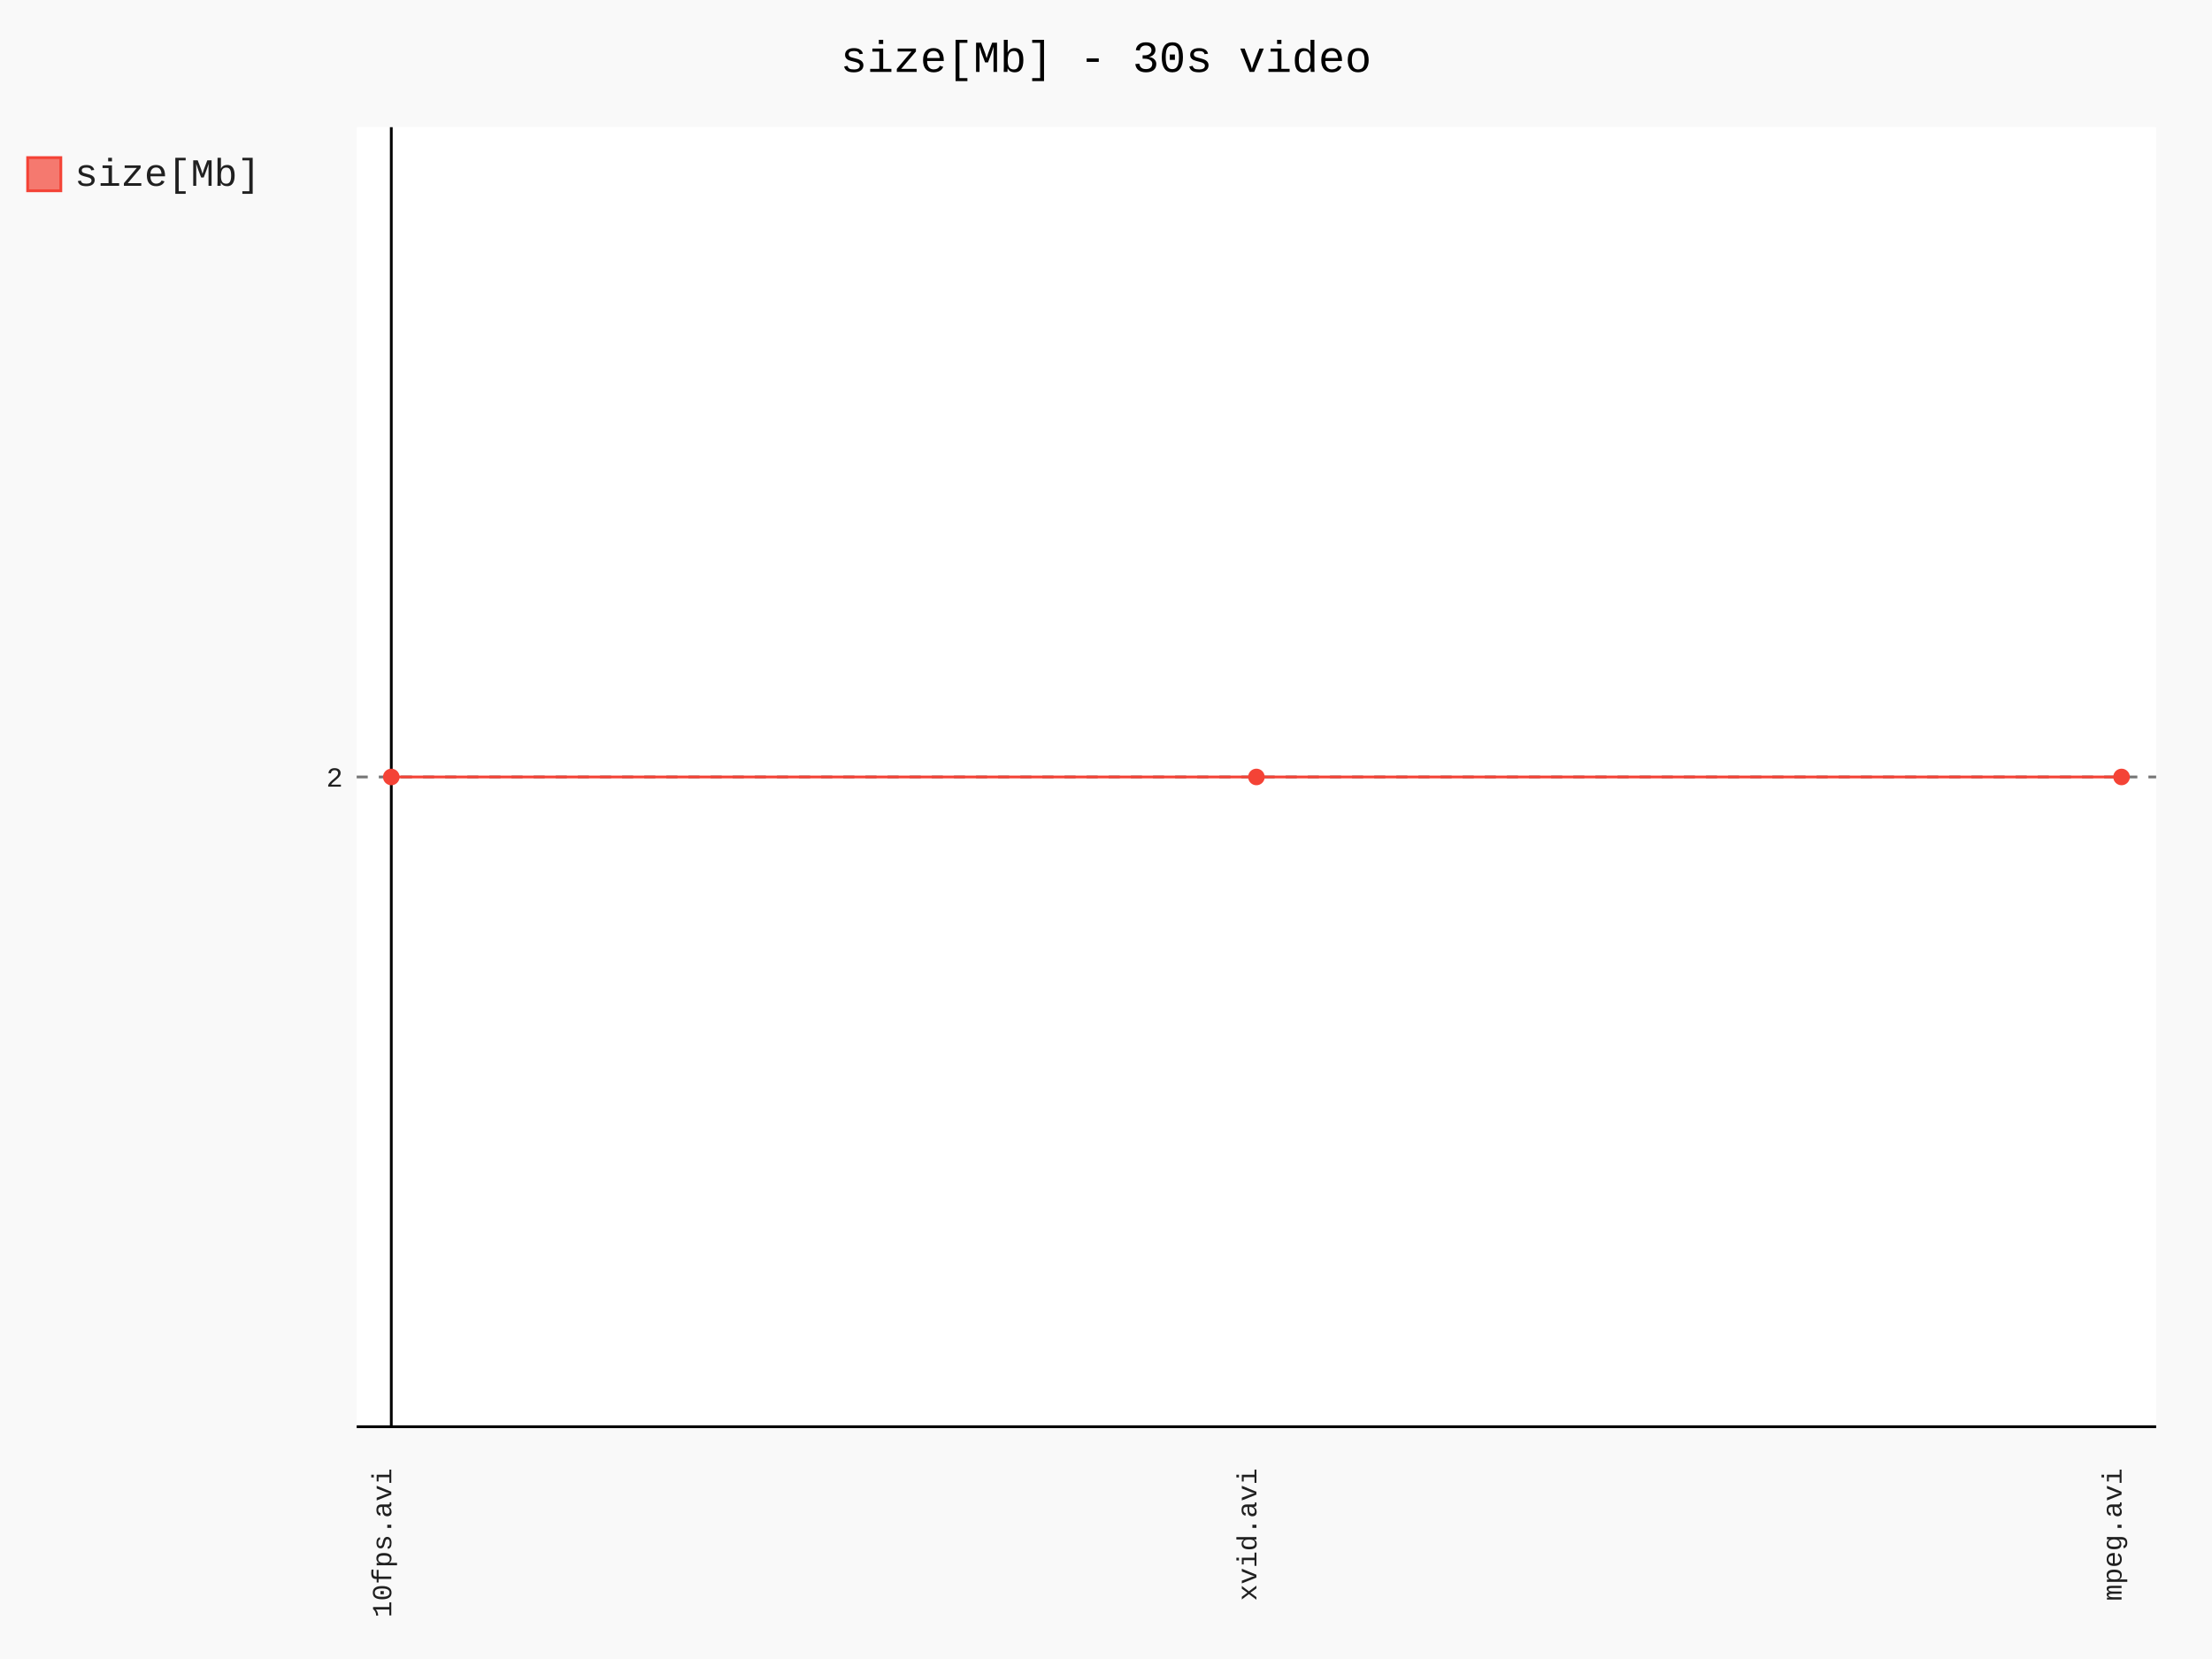
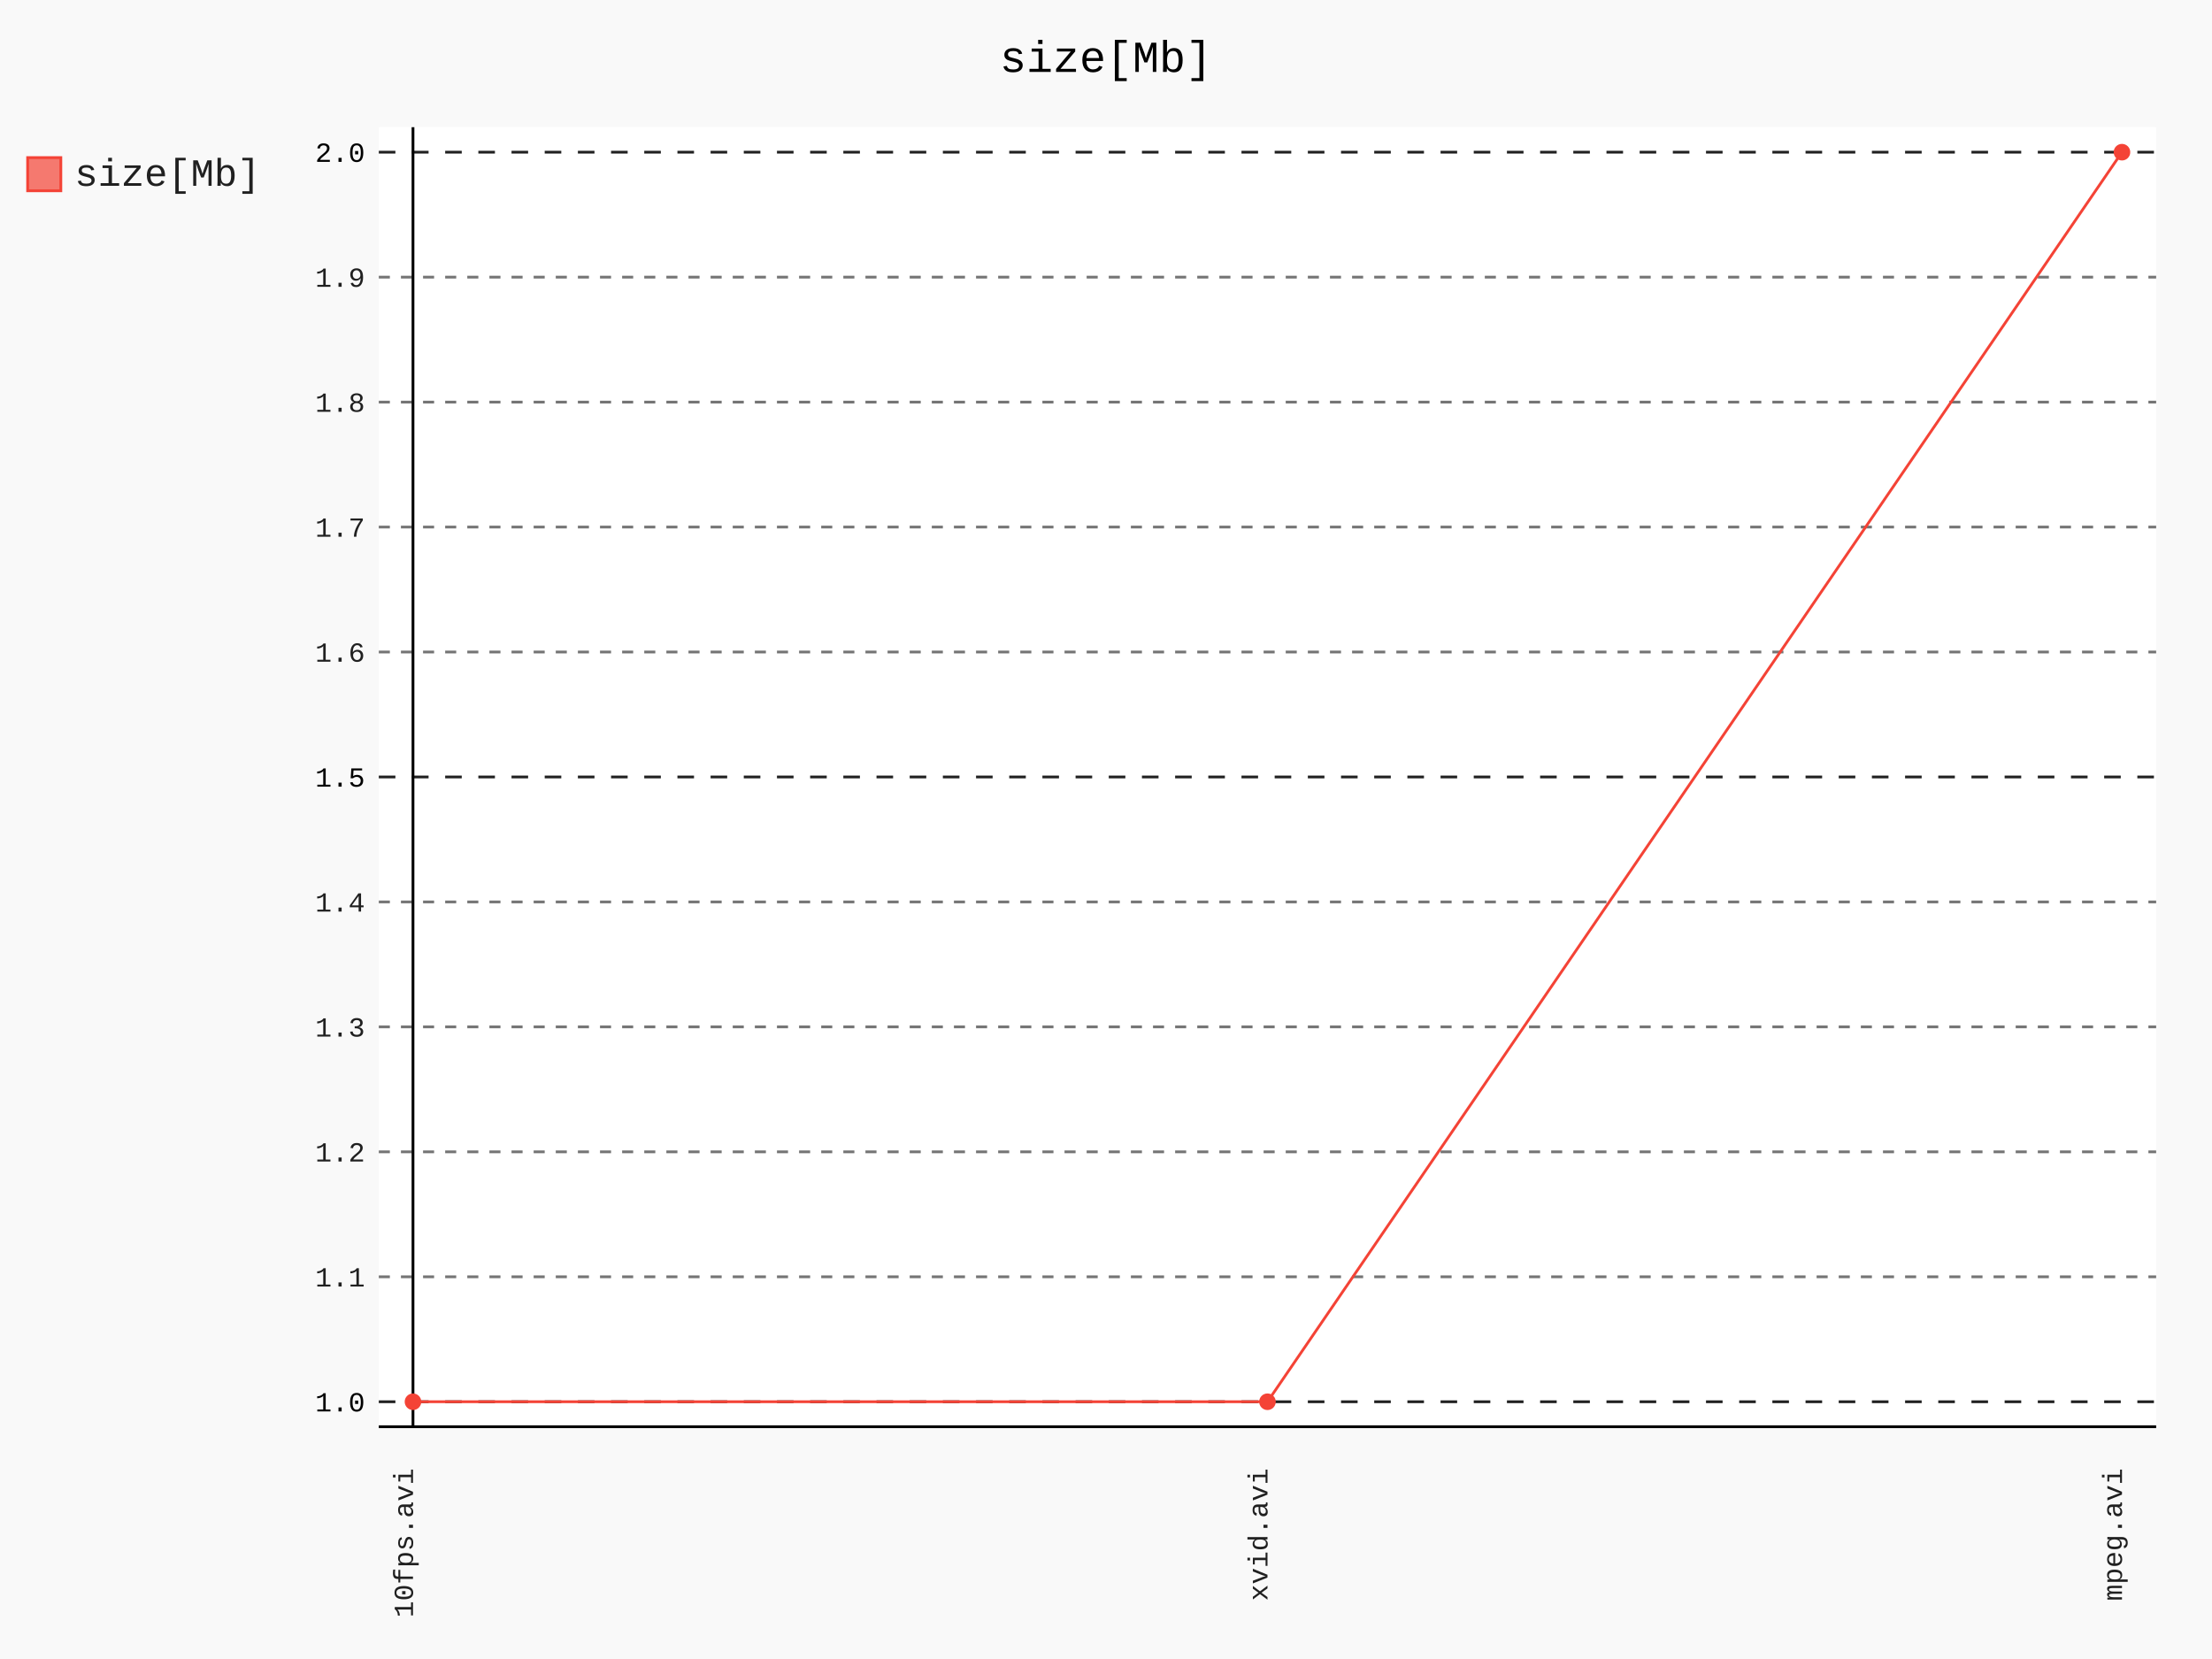
- <svg xmlns="http://www.w3.org/2000/svg" class="pygal-chart" id="chart-d7755871-754d-4e5c-962c-5c7cb59391ec" viewBox="0 0 800 600">
+ <svg xmlns="http://www.w3.org/2000/svg" class="pygal-chart" id="chart-f97eaeb0-665f-4fa4-b309-1829d4b8bfc0" viewBox="0 0 800 600">
  <defs>
-     <style type="text/css">#chart-d7755871-754d-4e5c-962c-5c7cb59391ec{-webkit-user-select:none;-webkit-font-smoothing:antialiased;font-family:Consolas,"Liberation Mono",Menlo,Courier,monospace}#chart-d7755871-754d-4e5c-962c-5c7cb59391ec .title{font-family:Consolas,"Liberation Mono",Menlo,Courier,monospace;font-size:16px}#chart-d7755871-754d-4e5c-962c-5c7cb59391ec .legends .legend text{font-family:Consolas,"Liberation Mono",Menlo,Courier,monospace;font-size:14px}#chart-d7755871-754d-4e5c-962c-5c7cb59391ec .axis text{font-family:Consolas,"Liberation Mono",Menlo,Courier,monospace;font-size:10px}#chart-d7755871-754d-4e5c-962c-5c7cb59391ec .axis text.major{font-family:Consolas,"Liberation Mono",Menlo,Courier,monospace;font-size:10px}#chart-d7755871-754d-4e5c-962c-5c7cb59391ec .text-overlay text.value{font-family:Consolas,"Liberation Mono",Menlo,Courier,monospace;font-size:16px}#chart-d7755871-754d-4e5c-962c-5c7cb59391ec .text-overlay text.label{font-family:Consolas,"Liberation Mono",Menlo,Courier,monospace;font-size:10px}#chart-d7755871-754d-4e5c-962c-5c7cb59391ec .tooltip{font-family:Consolas,"Liberation Mono",Menlo,Courier,monospace;font-size:14px}#chart-d7755871-754d-4e5c-962c-5c7cb59391ec text.no_data{font-family:Consolas,"Liberation Mono",Menlo,Courier,monospace;font-size:64px}
- #chart-d7755871-754d-4e5c-962c-5c7cb59391ec{background-color:rgba(249,249,249,1)}#chart-d7755871-754d-4e5c-962c-5c7cb59391ec path,#chart-d7755871-754d-4e5c-962c-5c7cb59391ec line,#chart-d7755871-754d-4e5c-962c-5c7cb59391ec rect,#chart-d7755871-754d-4e5c-962c-5c7cb59391ec circle{-webkit-transition:150ms;-moz-transition:150ms;transition:150ms}#chart-d7755871-754d-4e5c-962c-5c7cb59391ec .graph &gt; .background{fill:rgba(249,249,249,1)}#chart-d7755871-754d-4e5c-962c-5c7cb59391ec .plot &gt; .background{fill:rgba(255,255,255,1)}#chart-d7755871-754d-4e5c-962c-5c7cb59391ec .graph{fill:rgba(0,0,0,.87)}#chart-d7755871-754d-4e5c-962c-5c7cb59391ec text.no_data{fill:rgba(0,0,0,1)}#chart-d7755871-754d-4e5c-962c-5c7cb59391ec .title{fill:rgba(0,0,0,1)}#chart-d7755871-754d-4e5c-962c-5c7cb59391ec .legends .legend text{fill:rgba(0,0,0,.87)}#chart-d7755871-754d-4e5c-962c-5c7cb59391ec .legends .legend:hover text{fill:rgba(0,0,0,1)}#chart-d7755871-754d-4e5c-962c-5c7cb59391ec .axis .line{stroke:rgba(0,0,0,1)}#chart-d7755871-754d-4e5c-962c-5c7cb59391ec .axis .guide.line{stroke:rgba(0,0,0,.54)}#chart-d7755871-754d-4e5c-962c-5c7cb59391ec .axis .major.line{stroke:rgba(0,0,0,.87)}#chart-d7755871-754d-4e5c-962c-5c7cb59391ec .axis text.major{fill:rgba(0,0,0,1)}#chart-d7755871-754d-4e5c-962c-5c7cb59391ec .axis.y .guides:hover .guide.line,#chart-d7755871-754d-4e5c-962c-5c7cb59391ec .line-graph .axis.x .guides:hover .guide.line,#chart-d7755871-754d-4e5c-962c-5c7cb59391ec .stackedline-graph .axis.x .guides:hover .guide.line,#chart-d7755871-754d-4e5c-962c-5c7cb59391ec .xy-graph .axis.x .guides:hover .guide.line{stroke:rgba(0,0,0,1)}#chart-d7755871-754d-4e5c-962c-5c7cb59391ec .axis .guides:hover text{fill:rgba(0,0,0,1)}#chart-d7755871-754d-4e5c-962c-5c7cb59391ec .reactive{fill-opacity:.7}#chart-d7755871-754d-4e5c-962c-5c7cb59391ec .reactive.active,#chart-d7755871-754d-4e5c-962c-5c7cb59391ec .active .reactive{fill-opacity:.8;stroke-width:4}#chart-d7755871-754d-4e5c-962c-5c7cb59391ec .series text{fill:rgba(0,0,0,1)}#chart-d7755871-754d-4e5c-962c-5c7cb59391ec .tooltip rect{fill:rgba(255,255,255,1);stroke:rgba(0,0,0,1);-webkit-transition:opacity 150ms;-moz-transition:opacity 150ms;transition:opacity 150ms}#chart-d7755871-754d-4e5c-962c-5c7cb59391ec .tooltip .label{fill:rgba(0,0,0,.87)}#chart-d7755871-754d-4e5c-962c-5c7cb59391ec .tooltip .label{fill:rgba(0,0,0,.87)}#chart-d7755871-754d-4e5c-962c-5c7cb59391ec .tooltip .legend{font-size:.8em;fill:rgba(0,0,0,.54)}#chart-d7755871-754d-4e5c-962c-5c7cb59391ec .tooltip .x_label{font-size:.6em;fill:rgba(0,0,0,1)}#chart-d7755871-754d-4e5c-962c-5c7cb59391ec .tooltip .xlink{font-size:.5em;text-decoration:underline}#chart-d7755871-754d-4e5c-962c-5c7cb59391ec .tooltip .value{font-size:1.5em}#chart-d7755871-754d-4e5c-962c-5c7cb59391ec .map-element{fill:rgba(255,255,255,1);stroke:rgba(0,0,0,.54) !important}#chart-d7755871-754d-4e5c-962c-5c7cb59391ec .map-element .reactive{fill-opacity:inherit}#chart-d7755871-754d-4e5c-962c-5c7cb59391ec .color-0,#chart-d7755871-754d-4e5c-962c-5c7cb59391ec .color-0 a:visited{stroke:#F44336;fill:#F44336}#chart-d7755871-754d-4e5c-962c-5c7cb59391ec .text-overlay .color-0 text{fill:black}
- #chart-d7755871-754d-4e5c-962c-5c7cb59391ec text.no_data{text-anchor:middle}#chart-d7755871-754d-4e5c-962c-5c7cb59391ec .guide.line{fill:none}#chart-d7755871-754d-4e5c-962c-5c7cb59391ec .centered{text-anchor:middle}#chart-d7755871-754d-4e5c-962c-5c7cb59391ec .title{text-anchor:middle}#chart-d7755871-754d-4e5c-962c-5c7cb59391ec .legends .legend text{fill-opacity:1}#chart-d7755871-754d-4e5c-962c-5c7cb59391ec .axis.x text{text-anchor:middle}#chart-d7755871-754d-4e5c-962c-5c7cb59391ec .axis.x:not(.web) text[transform]{text-anchor:start}#chart-d7755871-754d-4e5c-962c-5c7cb59391ec .axis.x:not(.web) text[transform].backwards{text-anchor:end}#chart-d7755871-754d-4e5c-962c-5c7cb59391ec .axis.y text{text-anchor:end}#chart-d7755871-754d-4e5c-962c-5c7cb59391ec .axis.y text[transform].backwards{text-anchor:start}#chart-d7755871-754d-4e5c-962c-5c7cb59391ec .axis.y2 text{text-anchor:start}#chart-d7755871-754d-4e5c-962c-5c7cb59391ec .axis.y2 text[transform].backwards{text-anchor:end}#chart-d7755871-754d-4e5c-962c-5c7cb59391ec .axis .guide.line{stroke-dasharray:4,4}#chart-d7755871-754d-4e5c-962c-5c7cb59391ec .axis .major.guide.line{stroke-dasharray:6,6}#chart-d7755871-754d-4e5c-962c-5c7cb59391ec .horizontal .axis.y .guide.line,#chart-d7755871-754d-4e5c-962c-5c7cb59391ec .horizontal .axis.y2 .guide.line,#chart-d7755871-754d-4e5c-962c-5c7cb59391ec .vertical .axis.x .guide.line{opacity:0}#chart-d7755871-754d-4e5c-962c-5c7cb59391ec .horizontal .axis.always_show .guide.line,#chart-d7755871-754d-4e5c-962c-5c7cb59391ec .vertical .axis.always_show .guide.line{opacity:1 !important}#chart-d7755871-754d-4e5c-962c-5c7cb59391ec .axis.y .guides:hover .guide.line,#chart-d7755871-754d-4e5c-962c-5c7cb59391ec .axis.y2 .guides:hover .guide.line,#chart-d7755871-754d-4e5c-962c-5c7cb59391ec .axis.x .guides:hover .guide.line{opacity:1}#chart-d7755871-754d-4e5c-962c-5c7cb59391ec .axis .guides:hover text{opacity:1}#chart-d7755871-754d-4e5c-962c-5c7cb59391ec .nofill{fill:none}#chart-d7755871-754d-4e5c-962c-5c7cb59391ec .subtle-fill{fill-opacity:.2}#chart-d7755871-754d-4e5c-962c-5c7cb59391ec .dot{stroke-width:1px;fill-opacity:1}#chart-d7755871-754d-4e5c-962c-5c7cb59391ec .dot.active{stroke-width:5px}#chart-d7755871-754d-4e5c-962c-5c7cb59391ec .dot.negative{fill:transparent}#chart-d7755871-754d-4e5c-962c-5c7cb59391ec text,#chart-d7755871-754d-4e5c-962c-5c7cb59391ec tspan{stroke:none !important}#chart-d7755871-754d-4e5c-962c-5c7cb59391ec .series text.active{opacity:1}#chart-d7755871-754d-4e5c-962c-5c7cb59391ec .tooltip rect{fill-opacity:.95;stroke-width:.5}#chart-d7755871-754d-4e5c-962c-5c7cb59391ec .tooltip text{fill-opacity:1}#chart-d7755871-754d-4e5c-962c-5c7cb59391ec .showable{visibility:hidden}#chart-d7755871-754d-4e5c-962c-5c7cb59391ec .showable.shown{visibility:visible}</style>
+     <style type="text/css">#chart-f97eaeb0-665f-4fa4-b309-1829d4b8bfc0{-webkit-user-select:none;-webkit-font-smoothing:antialiased;font-family:Consolas,"Liberation Mono",Menlo,Courier,monospace}#chart-f97eaeb0-665f-4fa4-b309-1829d4b8bfc0 .title{font-family:Consolas,"Liberation Mono",Menlo,Courier,monospace;font-size:16px}#chart-f97eaeb0-665f-4fa4-b309-1829d4b8bfc0 .legends .legend text{font-family:Consolas,"Liberation Mono",Menlo,Courier,monospace;font-size:14px}#chart-f97eaeb0-665f-4fa4-b309-1829d4b8bfc0 .axis text{font-family:Consolas,"Liberation Mono",Menlo,Courier,monospace;font-size:10px}#chart-f97eaeb0-665f-4fa4-b309-1829d4b8bfc0 .axis text.major{font-family:Consolas,"Liberation Mono",Menlo,Courier,monospace;font-size:10px}#chart-f97eaeb0-665f-4fa4-b309-1829d4b8bfc0 .text-overlay text.value{font-family:Consolas,"Liberation Mono",Menlo,Courier,monospace;font-size:16px}#chart-f97eaeb0-665f-4fa4-b309-1829d4b8bfc0 .text-overlay text.label{font-family:Consolas,"Liberation Mono",Menlo,Courier,monospace;font-size:10px}#chart-f97eaeb0-665f-4fa4-b309-1829d4b8bfc0 .tooltip{font-family:Consolas,"Liberation Mono",Menlo,Courier,monospace;font-size:14px}#chart-f97eaeb0-665f-4fa4-b309-1829d4b8bfc0 text.no_data{font-family:Consolas,"Liberation Mono",Menlo,Courier,monospace;font-size:64px}
+ #chart-f97eaeb0-665f-4fa4-b309-1829d4b8bfc0{background-color:rgba(249,249,249,1)}#chart-f97eaeb0-665f-4fa4-b309-1829d4b8bfc0 path,#chart-f97eaeb0-665f-4fa4-b309-1829d4b8bfc0 line,#chart-f97eaeb0-665f-4fa4-b309-1829d4b8bfc0 rect,#chart-f97eaeb0-665f-4fa4-b309-1829d4b8bfc0 circle{-webkit-transition:150ms;-moz-transition:150ms;transition:150ms}#chart-f97eaeb0-665f-4fa4-b309-1829d4b8bfc0 .graph &gt; .background{fill:rgba(249,249,249,1)}#chart-f97eaeb0-665f-4fa4-b309-1829d4b8bfc0 .plot &gt; .background{fill:rgba(255,255,255,1)}#chart-f97eaeb0-665f-4fa4-b309-1829d4b8bfc0 .graph{fill:rgba(0,0,0,.87)}#chart-f97eaeb0-665f-4fa4-b309-1829d4b8bfc0 text.no_data{fill:rgba(0,0,0,1)}#chart-f97eaeb0-665f-4fa4-b309-1829d4b8bfc0 .title{fill:rgba(0,0,0,1)}#chart-f97eaeb0-665f-4fa4-b309-1829d4b8bfc0 .legends .legend text{fill:rgba(0,0,0,.87)}#chart-f97eaeb0-665f-4fa4-b309-1829d4b8bfc0 .legends .legend:hover text{fill:rgba(0,0,0,1)}#chart-f97eaeb0-665f-4fa4-b309-1829d4b8bfc0 .axis .line{stroke:rgba(0,0,0,1)}#chart-f97eaeb0-665f-4fa4-b309-1829d4b8bfc0 .axis .guide.line{stroke:rgba(0,0,0,.54)}#chart-f97eaeb0-665f-4fa4-b309-1829d4b8bfc0 .axis .major.line{stroke:rgba(0,0,0,.87)}#chart-f97eaeb0-665f-4fa4-b309-1829d4b8bfc0 .axis text.major{fill:rgba(0,0,0,1)}#chart-f97eaeb0-665f-4fa4-b309-1829d4b8bfc0 .axis.y .guides:hover .guide.line,#chart-f97eaeb0-665f-4fa4-b309-1829d4b8bfc0 .line-graph .axis.x .guides:hover .guide.line,#chart-f97eaeb0-665f-4fa4-b309-1829d4b8bfc0 .stackedline-graph .axis.x .guides:hover .guide.line,#chart-f97eaeb0-665f-4fa4-b309-1829d4b8bfc0 .xy-graph .axis.x .guides:hover .guide.line{stroke:rgba(0,0,0,1)}#chart-f97eaeb0-665f-4fa4-b309-1829d4b8bfc0 .axis .guides:hover text{fill:rgba(0,0,0,1)}#chart-f97eaeb0-665f-4fa4-b309-1829d4b8bfc0 .reactive{fill-opacity:.7}#chart-f97eaeb0-665f-4fa4-b309-1829d4b8bfc0 .reactive.active,#chart-f97eaeb0-665f-4fa4-b309-1829d4b8bfc0 .active .reactive{fill-opacity:.8;stroke-width:4}#chart-f97eaeb0-665f-4fa4-b309-1829d4b8bfc0 .series text{fill:rgba(0,0,0,1)}#chart-f97eaeb0-665f-4fa4-b309-1829d4b8bfc0 .tooltip rect{fill:rgba(255,255,255,1);stroke:rgba(0,0,0,1);-webkit-transition:opacity 150ms;-moz-transition:opacity 150ms;transition:opacity 150ms}#chart-f97eaeb0-665f-4fa4-b309-1829d4b8bfc0 .tooltip .label{fill:rgba(0,0,0,.87)}#chart-f97eaeb0-665f-4fa4-b309-1829d4b8bfc0 .tooltip .label{fill:rgba(0,0,0,.87)}#chart-f97eaeb0-665f-4fa4-b309-1829d4b8bfc0 .tooltip .legend{font-size:.8em;fill:rgba(0,0,0,.54)}#chart-f97eaeb0-665f-4fa4-b309-1829d4b8bfc0 .tooltip .x_label{font-size:.6em;fill:rgba(0,0,0,1)}#chart-f97eaeb0-665f-4fa4-b309-1829d4b8bfc0 .tooltip .xlink{font-size:.5em;text-decoration:underline}#chart-f97eaeb0-665f-4fa4-b309-1829d4b8bfc0 .tooltip .value{font-size:1.5em}#chart-f97eaeb0-665f-4fa4-b309-1829d4b8bfc0 .map-element{fill:rgba(255,255,255,1);stroke:rgba(0,0,0,.54) !important}#chart-f97eaeb0-665f-4fa4-b309-1829d4b8bfc0 .map-element .reactive{fill-opacity:inherit}#chart-f97eaeb0-665f-4fa4-b309-1829d4b8bfc0 .color-0,#chart-f97eaeb0-665f-4fa4-b309-1829d4b8bfc0 .color-0 a:visited{stroke:#F44336;fill:#F44336}#chart-f97eaeb0-665f-4fa4-b309-1829d4b8bfc0 .text-overlay .color-0 text{fill:black}
+ #chart-f97eaeb0-665f-4fa4-b309-1829d4b8bfc0 text.no_data{text-anchor:middle}#chart-f97eaeb0-665f-4fa4-b309-1829d4b8bfc0 .guide.line{fill:none}#chart-f97eaeb0-665f-4fa4-b309-1829d4b8bfc0 .centered{text-anchor:middle}#chart-f97eaeb0-665f-4fa4-b309-1829d4b8bfc0 .title{text-anchor:middle}#chart-f97eaeb0-665f-4fa4-b309-1829d4b8bfc0 .legends .legend text{fill-opacity:1}#chart-f97eaeb0-665f-4fa4-b309-1829d4b8bfc0 .axis.x text{text-anchor:middle}#chart-f97eaeb0-665f-4fa4-b309-1829d4b8bfc0 .axis.x:not(.web) text[transform]{text-anchor:start}#chart-f97eaeb0-665f-4fa4-b309-1829d4b8bfc0 .axis.x:not(.web) text[transform].backwards{text-anchor:end}#chart-f97eaeb0-665f-4fa4-b309-1829d4b8bfc0 .axis.y text{text-anchor:end}#chart-f97eaeb0-665f-4fa4-b309-1829d4b8bfc0 .axis.y text[transform].backwards{text-anchor:start}#chart-f97eaeb0-665f-4fa4-b309-1829d4b8bfc0 .axis.y2 text{text-anchor:start}#chart-f97eaeb0-665f-4fa4-b309-1829d4b8bfc0 .axis.y2 text[transform].backwards{text-anchor:end}#chart-f97eaeb0-665f-4fa4-b309-1829d4b8bfc0 .axis .guide.line{stroke-dasharray:4,4}#chart-f97eaeb0-665f-4fa4-b309-1829d4b8bfc0 .axis .major.guide.line{stroke-dasharray:6,6}#chart-f97eaeb0-665f-4fa4-b309-1829d4b8bfc0 .horizontal .axis.y .guide.line,#chart-f97eaeb0-665f-4fa4-b309-1829d4b8bfc0 .horizontal .axis.y2 .guide.line,#chart-f97eaeb0-665f-4fa4-b309-1829d4b8bfc0 .vertical .axis.x .guide.line{opacity:0}#chart-f97eaeb0-665f-4fa4-b309-1829d4b8bfc0 .horizontal .axis.always_show .guide.line,#chart-f97eaeb0-665f-4fa4-b309-1829d4b8bfc0 .vertical .axis.always_show .guide.line{opacity:1 !important}#chart-f97eaeb0-665f-4fa4-b309-1829d4b8bfc0 .axis.y .guides:hover .guide.line,#chart-f97eaeb0-665f-4fa4-b309-1829d4b8bfc0 .axis.y2 .guides:hover .guide.line,#chart-f97eaeb0-665f-4fa4-b309-1829d4b8bfc0 .axis.x .guides:hover .guide.line{opacity:1}#chart-f97eaeb0-665f-4fa4-b309-1829d4b8bfc0 .axis .guides:hover text{opacity:1}#chart-f97eaeb0-665f-4fa4-b309-1829d4b8bfc0 .nofill{fill:none}#chart-f97eaeb0-665f-4fa4-b309-1829d4b8bfc0 .subtle-fill{fill-opacity:.2}#chart-f97eaeb0-665f-4fa4-b309-1829d4b8bfc0 .dot{stroke-width:1px;fill-opacity:1}#chart-f97eaeb0-665f-4fa4-b309-1829d4b8bfc0 .dot.active{stroke-width:5px}#chart-f97eaeb0-665f-4fa4-b309-1829d4b8bfc0 .dot.negative{fill:transparent}#chart-f97eaeb0-665f-4fa4-b309-1829d4b8bfc0 text,#chart-f97eaeb0-665f-4fa4-b309-1829d4b8bfc0 tspan{stroke:none !important}#chart-f97eaeb0-665f-4fa4-b309-1829d4b8bfc0 .series text.active{opacity:1}#chart-f97eaeb0-665f-4fa4-b309-1829d4b8bfc0 .tooltip rect{fill-opacity:.95;stroke-width:.5}#chart-f97eaeb0-665f-4fa4-b309-1829d4b8bfc0 .tooltip text{fill-opacity:1}#chart-f97eaeb0-665f-4fa4-b309-1829d4b8bfc0 .showable{visibility:hidden}#chart-f97eaeb0-665f-4fa4-b309-1829d4b8bfc0 .showable.shown{visibility:visible}</style>
  </defs>
  <g class="graph line-graph vertical">
    <rect class="background" height="600" width="800" x="0" y="0" />
-     <g class="plot" transform="translate(129, 46)">
-       <rect class="background" height="470.0" width="650.8" x="0" y="0" />
+     <g class="plot" transform="translate(137, 46)">
+       <rect class="background" height="470.0" width="642.8" x="0" y="0" />
      <g class="axis y">
-         <path class="line" d="M0 470 h650.8" />
+         <path class="line" d="M0 470 h642.8" />
        <g class="guides">
-           <path class="guide line" d="M0 235 h650.8" />
-           <text class="" x="-5" y="238.5">2</text>
+           <path class="major guide line" d="M0 460.962 h642.8" />
+           <text class="major" x="-5" y="464.462">1.0</text>
+         </g>
+         <g class="guides">
+           <path class="guide line" d="M0 415.769 h642.8" />
+           <text class="" x="-5" y="419.269">1.1</text>
+         </g>
+         <g class="guides">
+           <path class="guide line" d="M0 370.577 h642.8" />
+           <text class="" x="-5" y="374.077">1.2</text>
+         </g>
+         <g class="guides">
+           <path class="guide line" d="M0 325.385 h642.8" />
+           <text class="" x="-5" y="328.885">1.3</text>
+         </g>
+         <g class="guides">
+           <path class="guide line" d="M0 280.192 h642.8" />
+           <text class="" x="-5" y="283.692">1.4</text>
+         </g>
+         <g class="guides">
+           <path class="major guide line" d="M0 235 h642.8" />
+           <text class="major" x="-5" y="238.5">1.5</text>
+         </g>
+         <g class="guides">
+           <path class="guide line" d="M0 189.808 h642.8" />
+           <text class="" x="-5" y="193.308">1.6</text>
+         </g>
+         <g class="guides">
+           <path class="guide line" d="M0 144.615 h642.8" />
+           <text class="" x="-5" y="148.115">1.7</text>
+         </g>
+         <g class="guides">
+           <path class="guide line" d="M0 99.423 h642.8" />
+           <text class="" x="-5" y="102.923">1.8</text>
+         </g>
+         <g class="guides">
+           <path class="guide line" d="M0 54.231 h642.8" />
+           <text class="" x="-5" y="57.731">1.9</text>
+         </g>
+         <g class="guides">
+           <path class="major guide line" d="M0 9.038 h642.8" />
+           <text class="major" x="-5" y="12.538">2.0</text>
        </g>
      </g>
      <g class="axis x">
        <g class="guides">
-           <path class="line" d="M12.515 0 v470" />
-           <text class="backwards" transform="rotate(270 12.51539 485)" x="12.515" y="485.0">10fps.avi</text>
+           <path class="line" d="M12.362 0 v470" />
+           <text class="backwards" transform="rotate(270 12.36154 485)" x="12.362" y="485.0">10fps.avi</text>
        </g>
        <g class="guides">
-           <path class="guide line" d="M325.4 0 v470" />
-           <text class="backwards" transform="rotate(270 325.4 485)" x="325.4" y="485.0">xvid.avi</text>
+           <path class="guide line" d="M321.4 0 v470" />
+           <text class="backwards" transform="rotate(270 321.4 485)" x="321.4" y="485.0">xvid.avi</text>
        </g>
        <g class="guides">
-           <path class="guide line" d="M638.285 0 v470" />
-           <text class="backwards" transform="rotate(270 638.2846 485)" x="638.285" y="485.0">mpeg.avi</text>
+           <path class="guide line" d="M630.438 0 v470" />
+           <text class="backwards" transform="rotate(270 630.4385 485)" x="630.438" y="485.0">mpeg.avi</text>
        </g>
      </g>
      <g class="series serie-0 color-0">
-         <path class="line reactive nofill" d="M12.515 235 L325.4 235 638.285 235" />
+         <path class="line reactive nofill" d="M12.362 460.962 L321.4 460.962 630.438 9.038" />
      </g>
    </g>
    <g class="titles">
-       <text class="title plot_title" x="400.0" y="26">size[Mb] - 30s video</text>
+       <text class="title plot_title" x="400.0" y="26">size[Mb]</text>
    </g>
-     <g class="plot overlay" transform="translate(129, 46)">
+     <g class="plot overlay" transform="translate(137, 46)">
      <g class="series serie-0 color-0">
        <g class="dots">
-           <circle class="dot reactive tooltip-trigger" cx="12.515" cy="235.0" r="2.5" />
+           <circle class="dot reactive tooltip-trigger" cx="12.362" cy="460.962" r="2.5" />
        </g>
        <g class="dots">
-           <circle class="dot reactive tooltip-trigger" cx="325.4" cy="235.0" r="2.5" />
+           <circle class="dot reactive tooltip-trigger" cx="321.4" cy="460.962" r="2.5" />
        </g>
        <g class="dots">
-           <circle class="dot reactive tooltip-trigger" cx="638.285" cy="235.0" r="2.5" />
+           <circle class="dot reactive tooltip-trigger" cx="630.438" cy="9.038" r="2.5" />
        </g>
      </g>
    </g>
-     <g class="plot text-overlay" transform="translate(129, 46)">
+     <g class="plot text-overlay" transform="translate(137, 46)">
      <g class="series serie-0 color-0" />
    </g>
-     <g class="plot tooltip-overlay" transform="translate(129, 46)">
+     <g class="plot tooltip-overlay" transform="translate(137, 46)">
      <g class="tooltip" style="opacity: 0" transform="translate(0 0)">
        <rect class="tooltip-box" height="0" rx="0" ry="0" width="0" />
        <g class="text" />
      </g>
    </g>
    <g class="legends" transform="translate(10, 56)">
      <g class="legend reactive activate-serie" id="activate-serie-0">
        <rect class="color-0 reactive" height="12" width="12" x="0.0" y="1.0" />
        <text x="17.0" y="11.2">size[Mb]</text>
      </g>
    </g>
    <g class="legends" transform="translate(790, 56)" />
  </g>
</svg>
